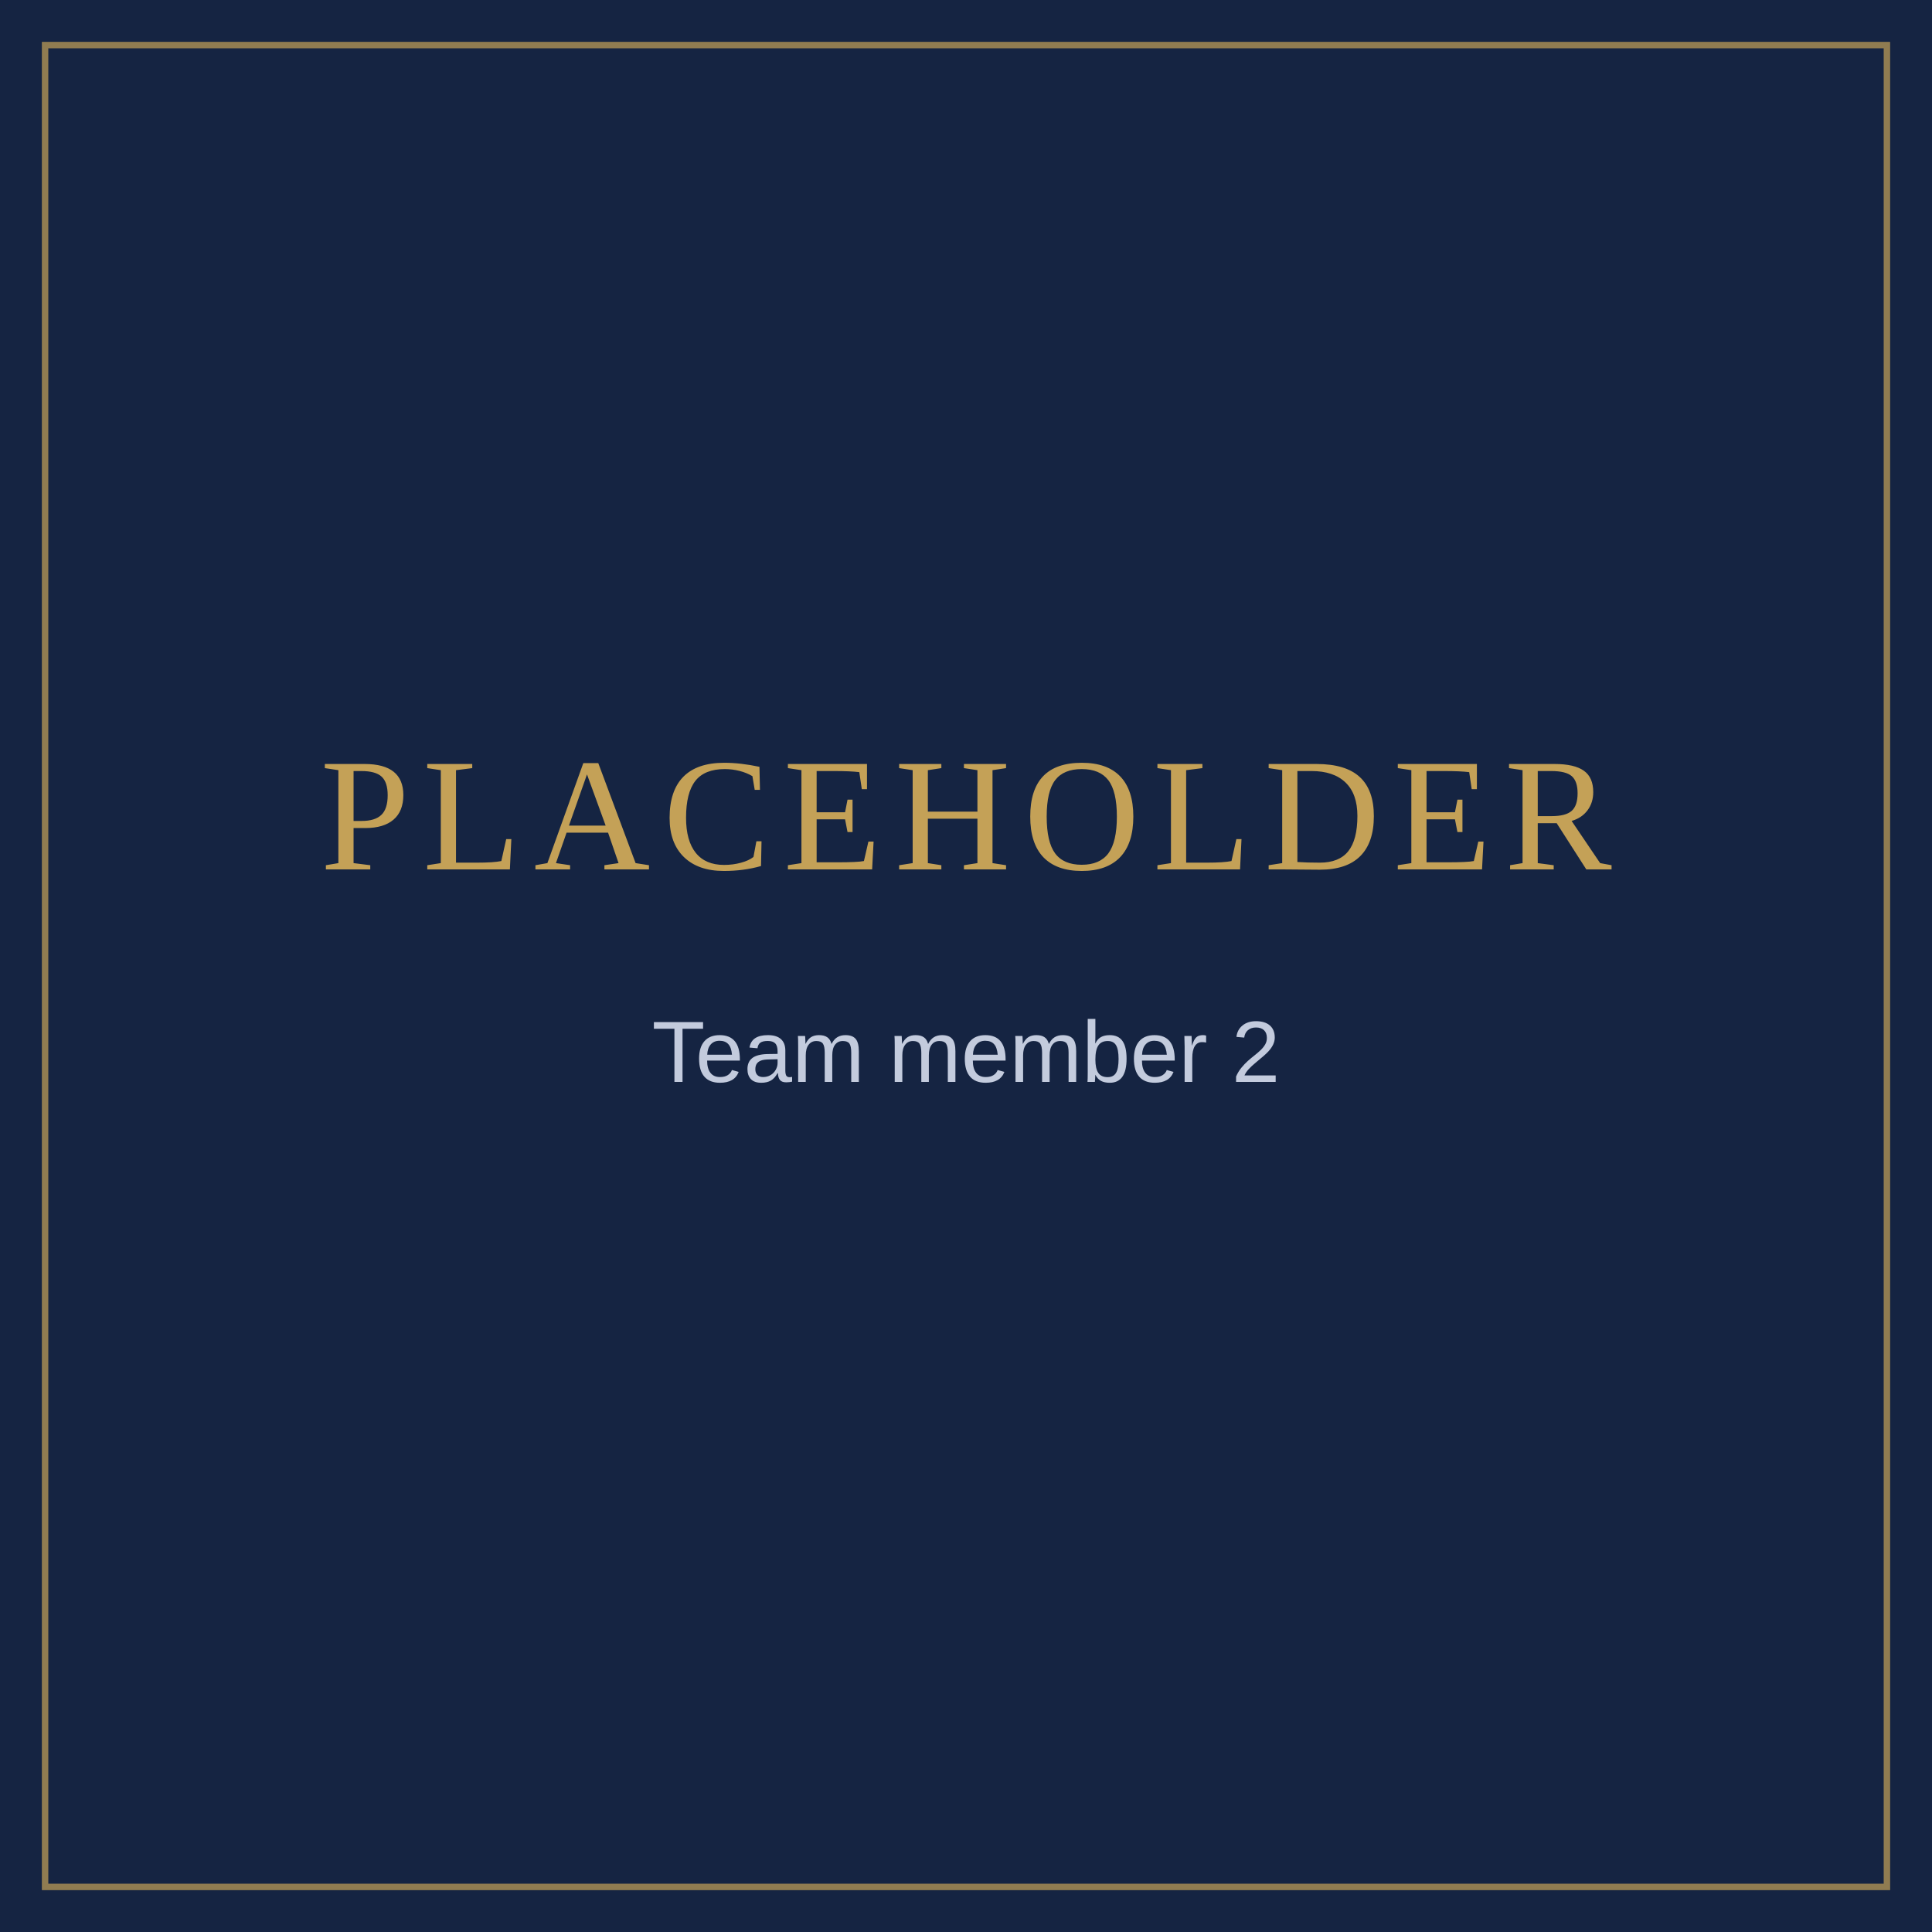
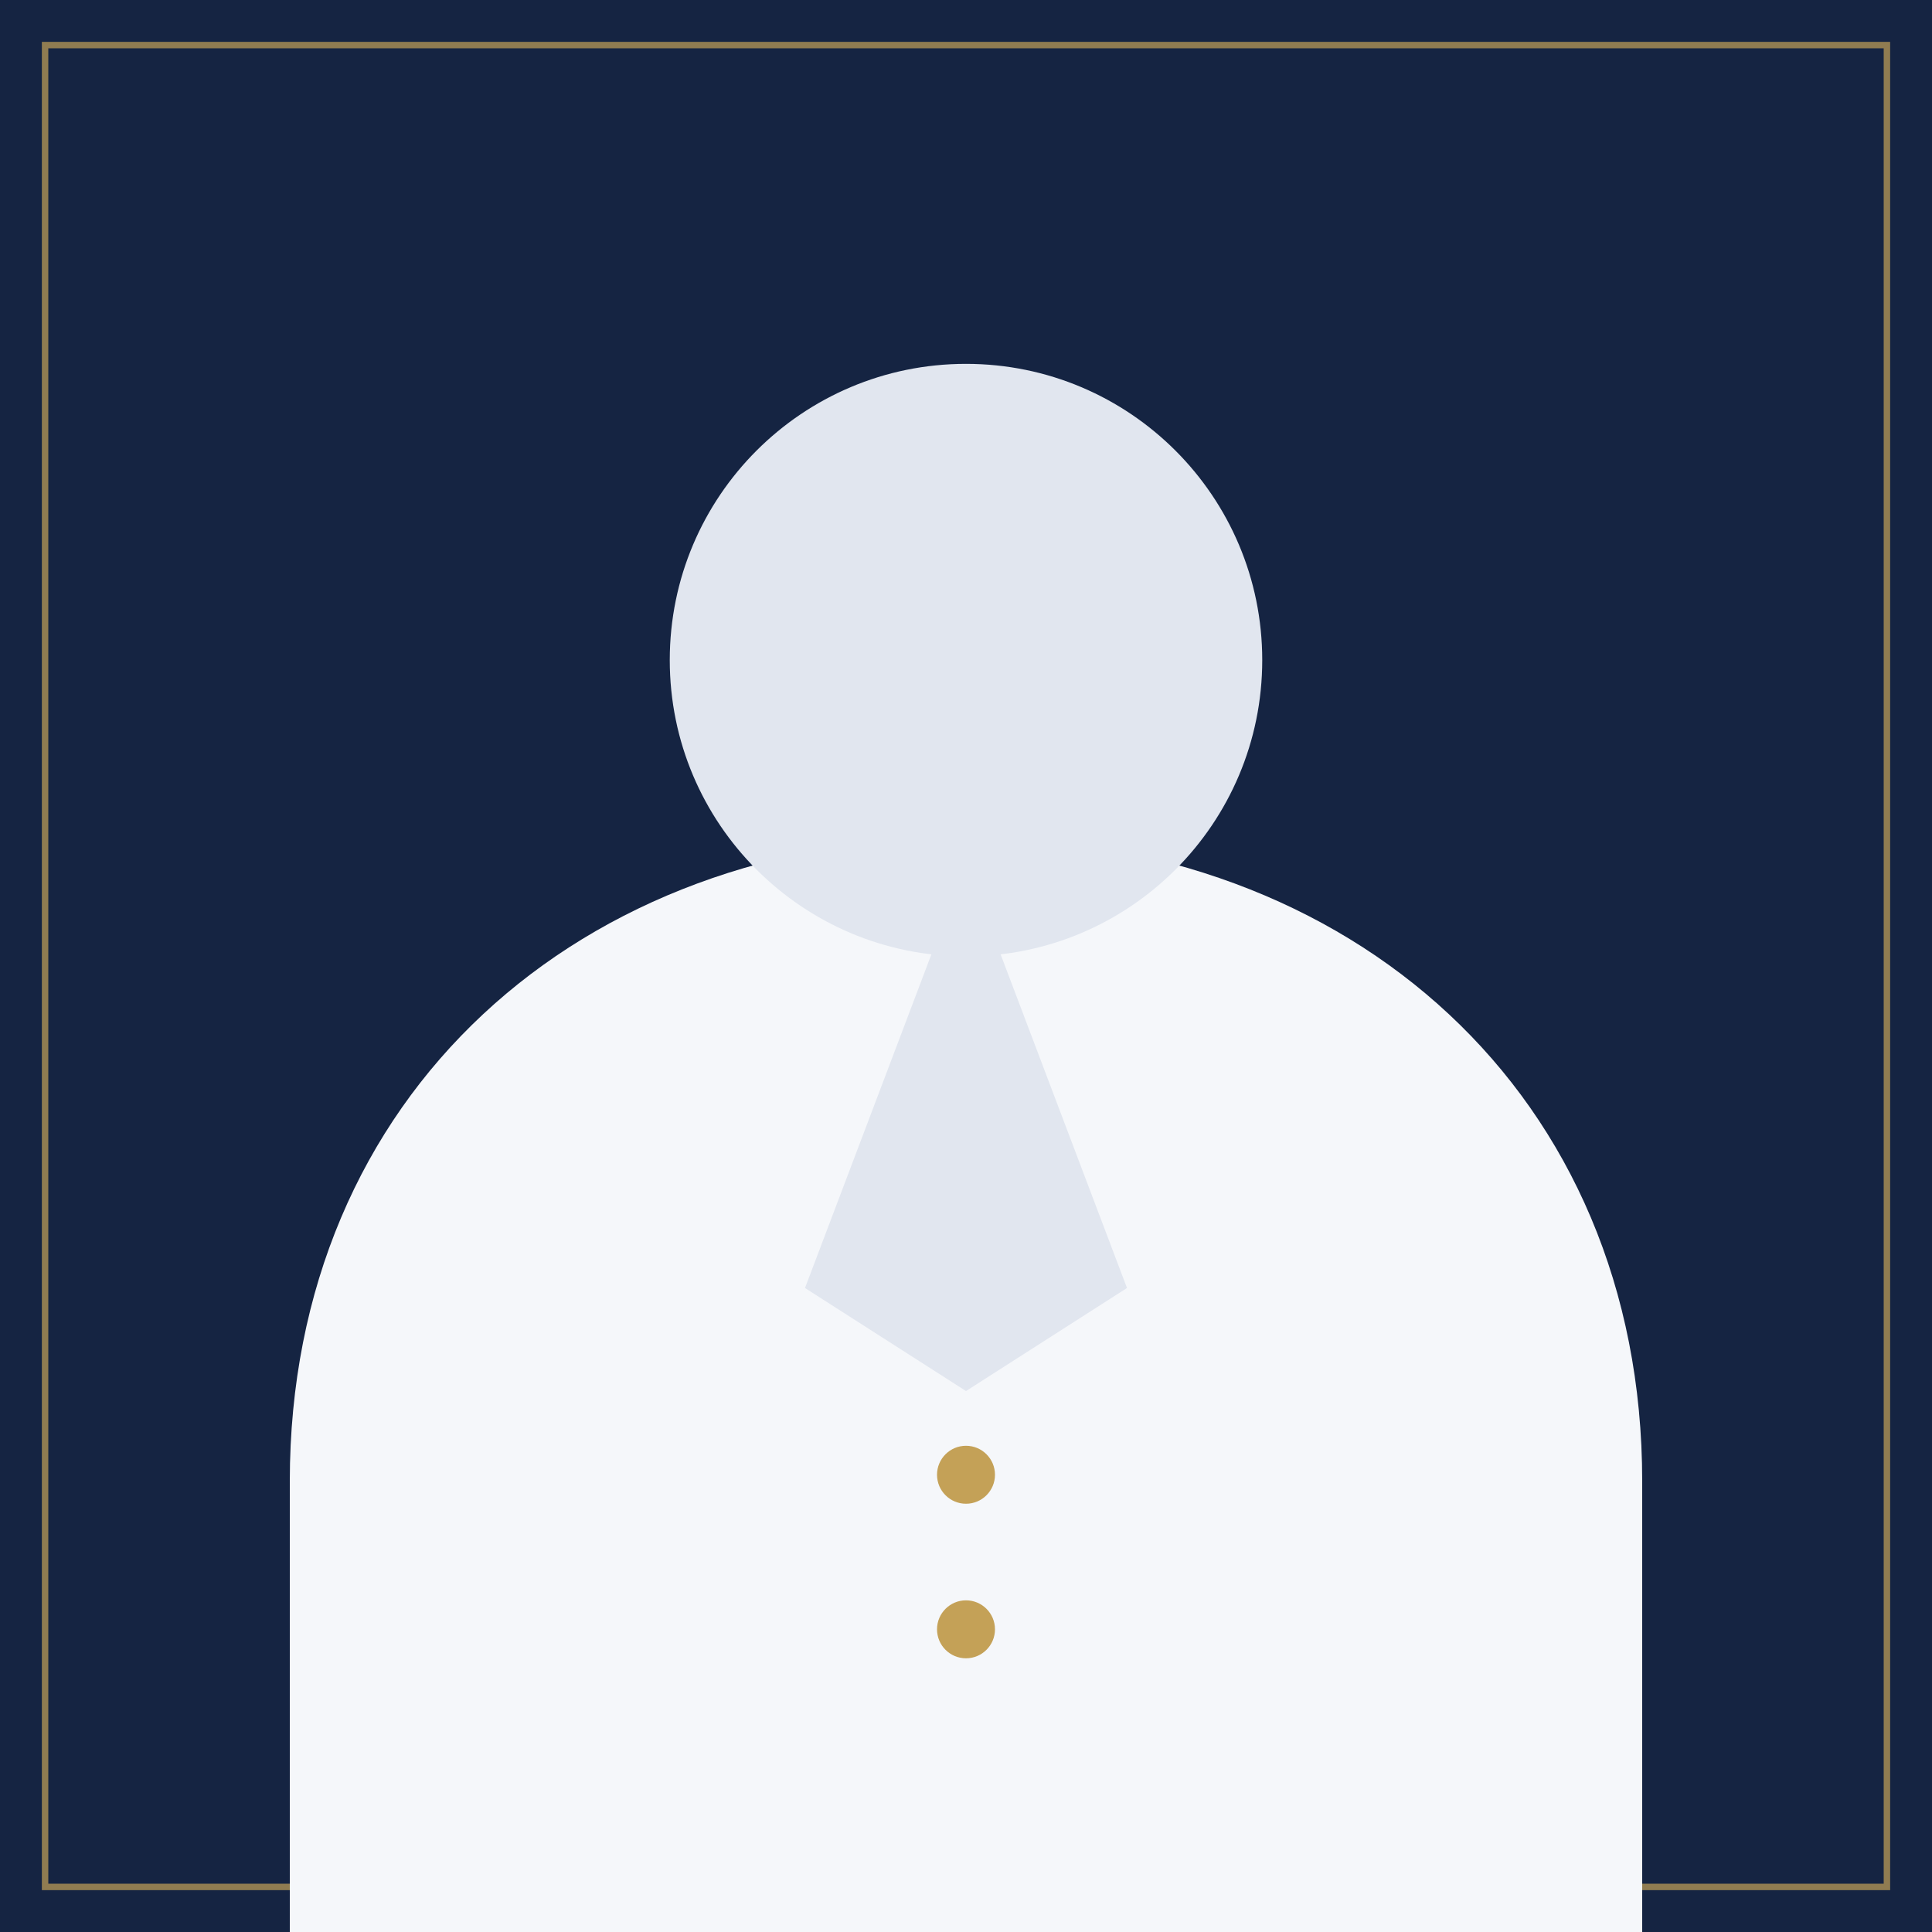
- <svg xmlns="http://www.w3.org/2000/svg" width="600" height="600" viewBox="0 0 600 600" role="img" aria-label="Placeholder: Team member 2">
+ <svg xmlns="http://www.w3.org/2000/svg" width="600" height="600" viewBox="0 0 600 600" role="img" aria-label="Placeholder portrait of a pharmacist in a white coat">
  <rect width="600" height="600" fill="#152442" />
  <rect x="14" y="14" width="572" height="572" fill="none" stroke="#C4A157" stroke-width="2" opacity="0.7" />
-   <text x="50%" y="45%" fill="#C4A157" font-family="Georgia, 'Times New Roman', serif" font-size="50" letter-spacing="4" text-anchor="middle">PLACEHOLDER</text>
-   <text x="50%" y="56%" fill="#C3CBDD" font-family="Arial, sans-serif" font-size="27" text-anchor="middle">Team member 2</text>
+   <path d="M300 260 C420 260 510 340 510 460 L510 600 L90 600 L90 460 C90 340 180 260 300 260 Z" fill="#F5F7FA" />
+   <path d="M300 268 L250 400 L300 432 L350 400 Z" fill="#E1E6EF" />
+   <circle cx="300" cy="205" r="92" fill="#E1E6EF" />
+   <circle cx="300" cy="458" r="9" fill="#C4A157" />
+   <circle cx="300" cy="506" r="9" fill="#C4A157" />
</svg>
